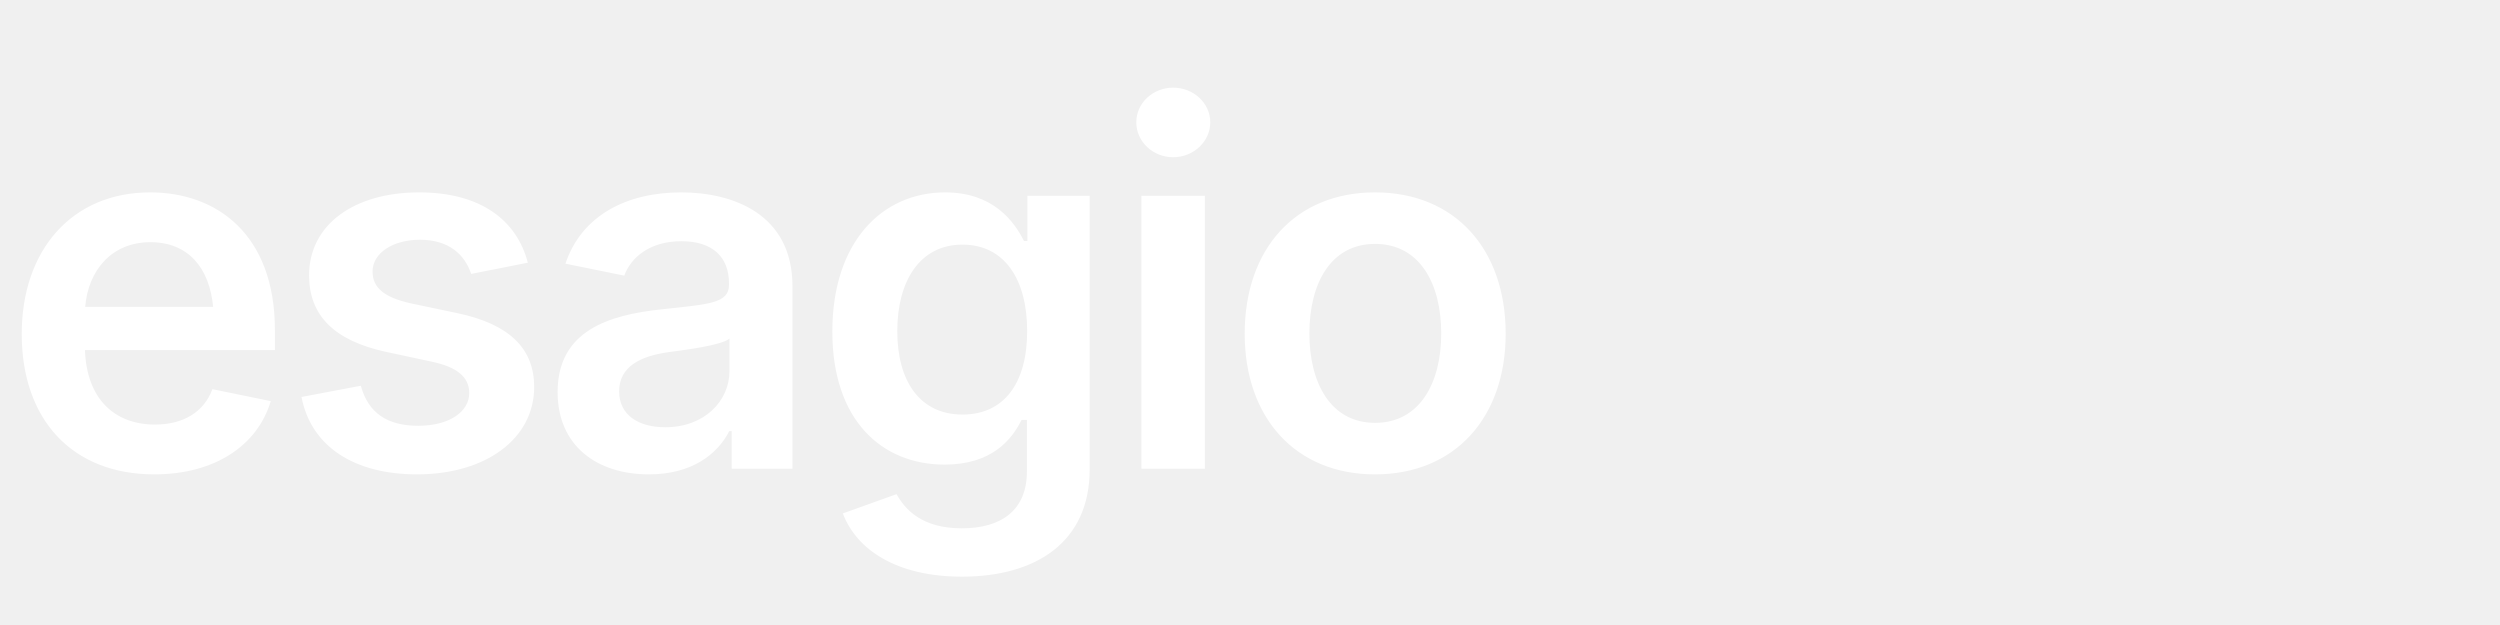
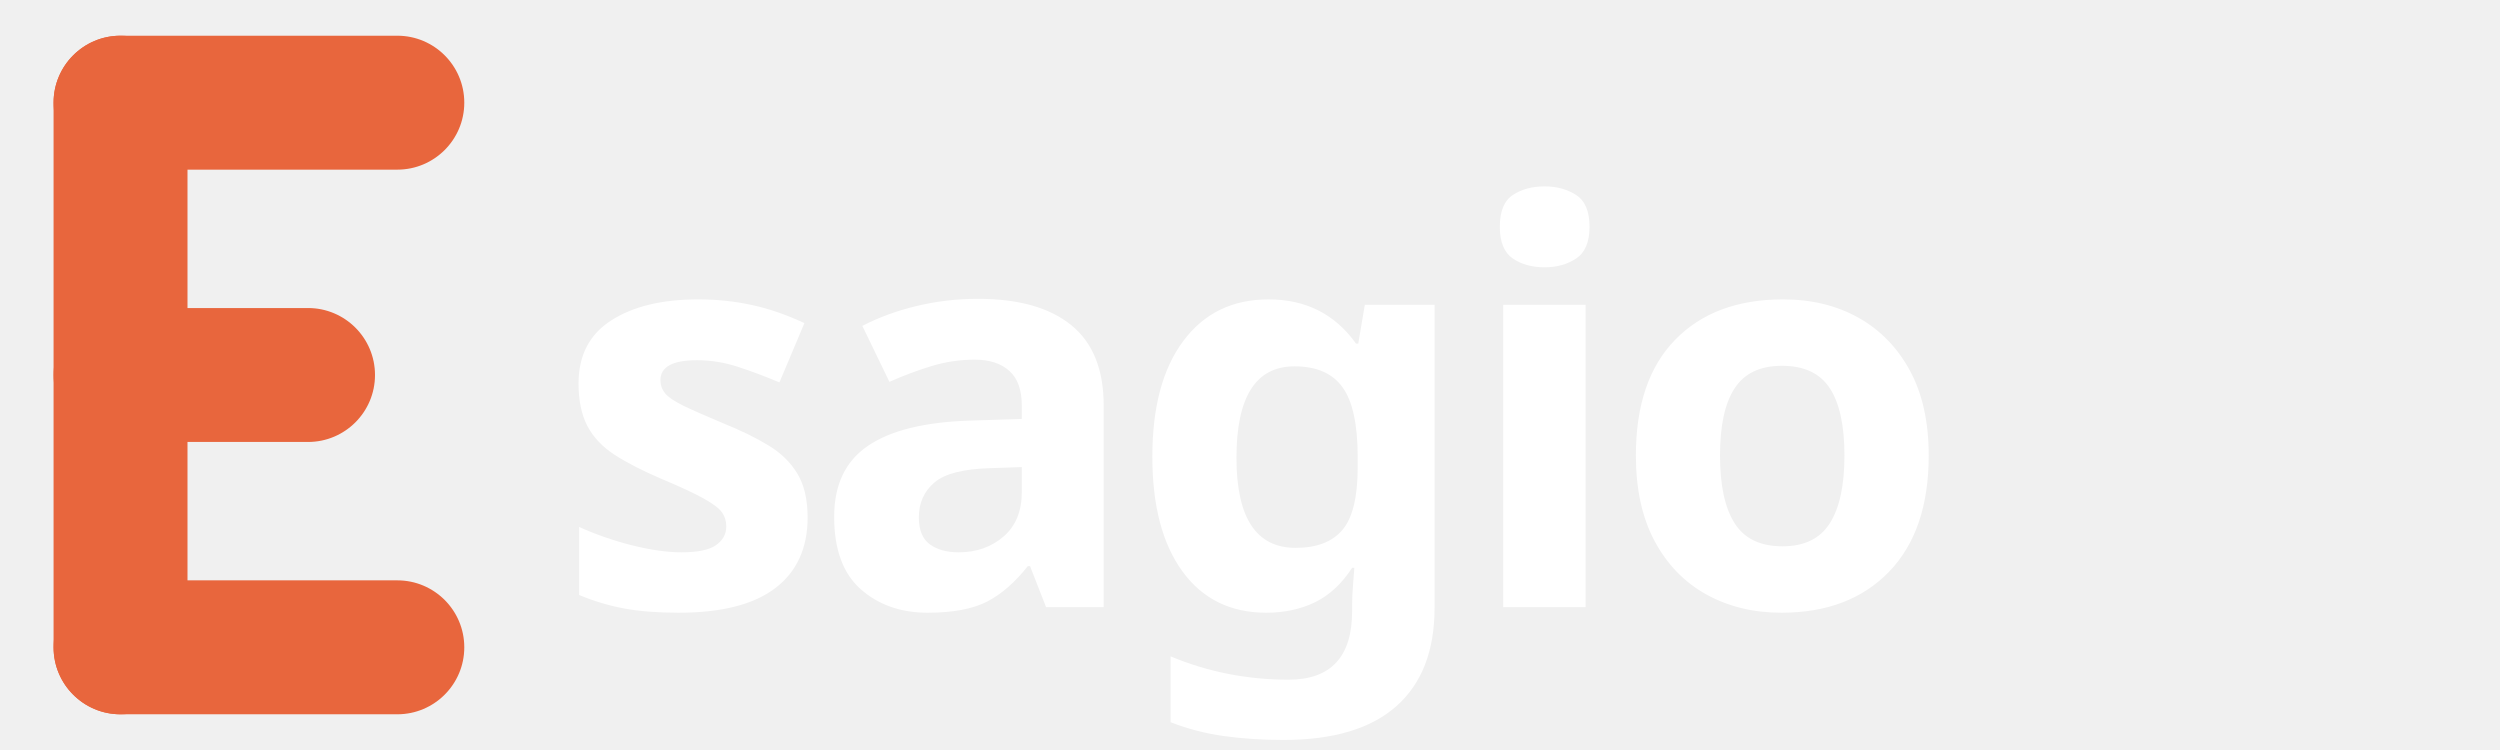
- <svg xmlns="http://www.w3.org/2000/svg" viewBox="0 0 160 40" fill="none">
-   <text x="0" y="30" font-family="Inter, system-ui, sans-serif" font-size="32" font-weight="600" letter-spacing="-1" fill="#FFFFFF">esagio</text>
+ <svg xmlns="http://www.w3.org/2000/svg" viewBox="0 0 280 84" fill="none">
+   <rect x="6" y="4" width="15" height="76" rx="7.5" fill="#E8663D" />
+   <rect x="6" y="4" width="46" height="15" rx="7.5" fill="#E8663D" />
+   <rect x="6" y="34.5" width="36" height="15" rx="7.5" fill="#E8663D" />
+   <rect x="6" y="65" width="46" height="15" rx="7.5" fill="#E8663D" />
+   <text x="62" y="68" font-family="'Hanken Grotesk', system-ui, sans-serif" font-size="62" font-weight="800" letter-spacing="-2" fill="#FFFFFF">sagio</text>
</svg>
